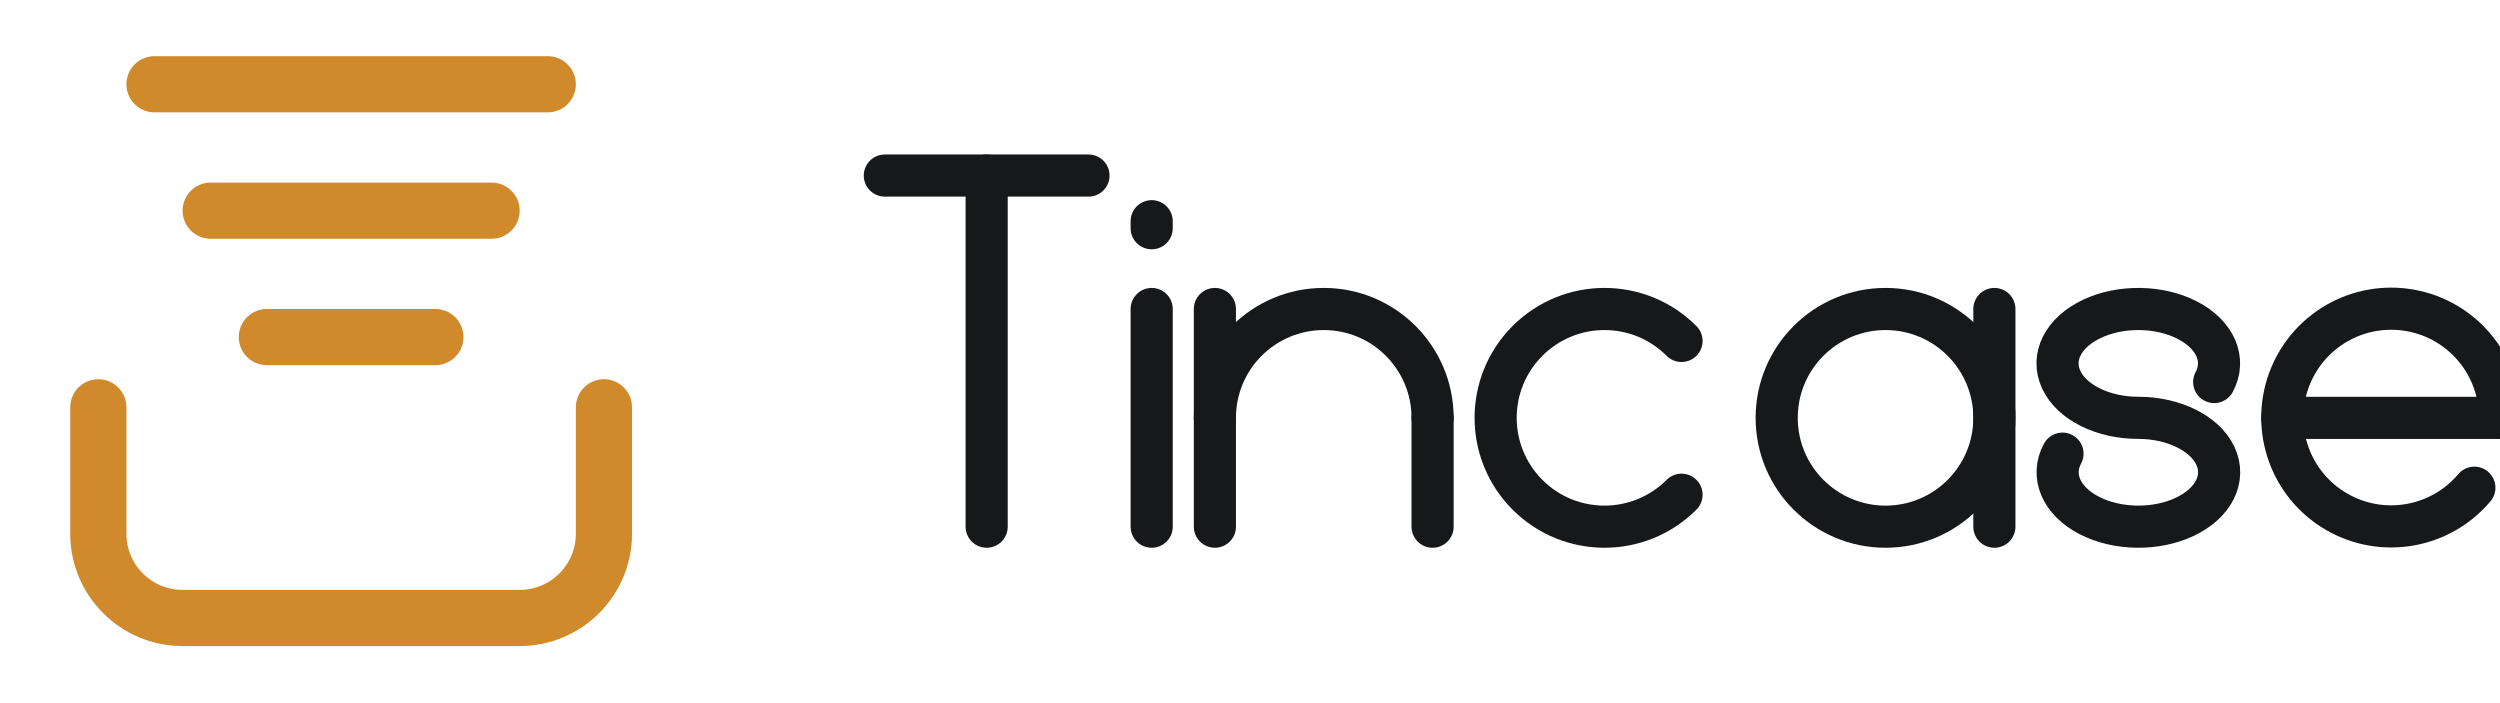
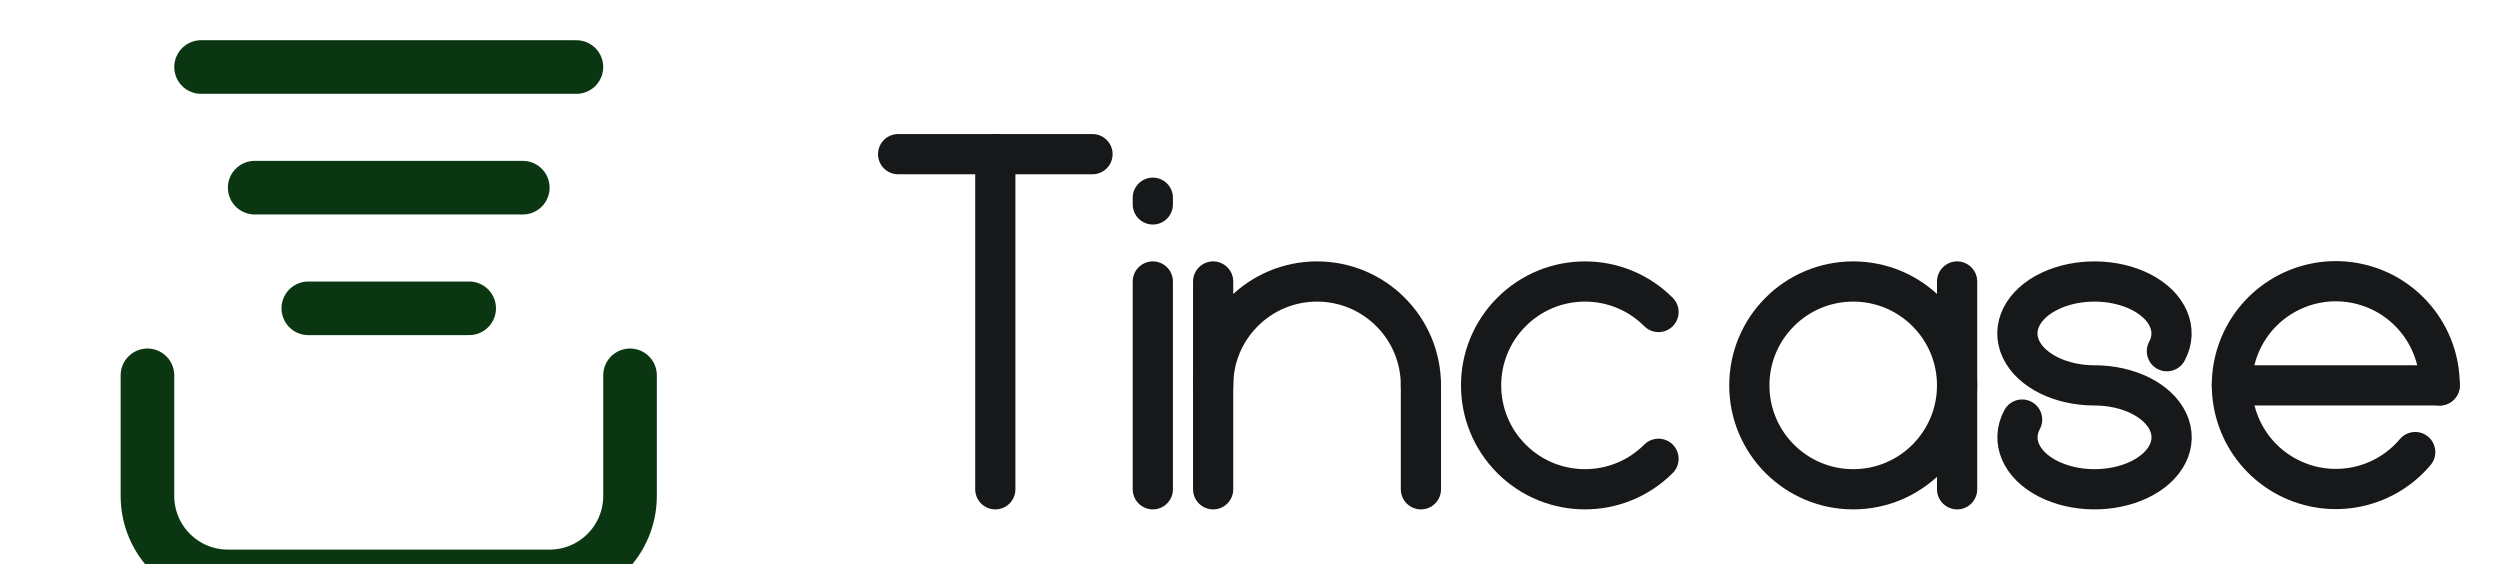
- <svg xmlns="http://www.w3.org/2000/svg" viewBox="0 0 356 100">
-   <g fill="none" stroke="#D08A2C" stroke-width="8" stroke-linecap="round" stroke-linejoin="round">
+ <svg xmlns="http://www.w3.org/2000/svg" viewBox="-8.0 2.0 373.0 84.0">
+   <g fill="none" stroke="#0A3711" stroke-width="8" stroke-linecap="round" stroke-linejoin="round">
    <path d="M14 58V76A12 12 0 0 0 26 88H74A12 12 0 0 0 86 76V58" />
    <path d="M22 12H78" />
    <path d="M30 30H70" />
    <path d="M38 48H62" />
  </g>
  <g transform="translate(126 25) scale(0.5)">
    <g fill="none" stroke="#17181A" stroke-width="12" stroke-linecap="round" stroke-linejoin="round">
      <path d="M0 0H58" />
      <path d="M29 0V100" />
      <path d="M76 38V100" />
      <path d="M76 13V15" />
      <path d="M94 38V100" />
      <path d="M94 69A31 31 0 0 1 156 69" />
      <path d="M156 69V100" />
      <path d="M226.9 47.1A31 31 0 1 0 226.9 90.9" />
      <path d="M254 69A31 31 0 1 1 316 69A31 31 0 1 1 254 69Z" />
      <path d="M316 38V100" />
      <path d="M378.6 58.8A23 15.5 0 1 0 357 69A23 15.5 0 1 1 335.4 79.2" />
      <path d="M460 69A31 31 0 1 0 452.7 88.9" />
      <path d="M398 69H460" />
    </g>
  </g>
</svg>
